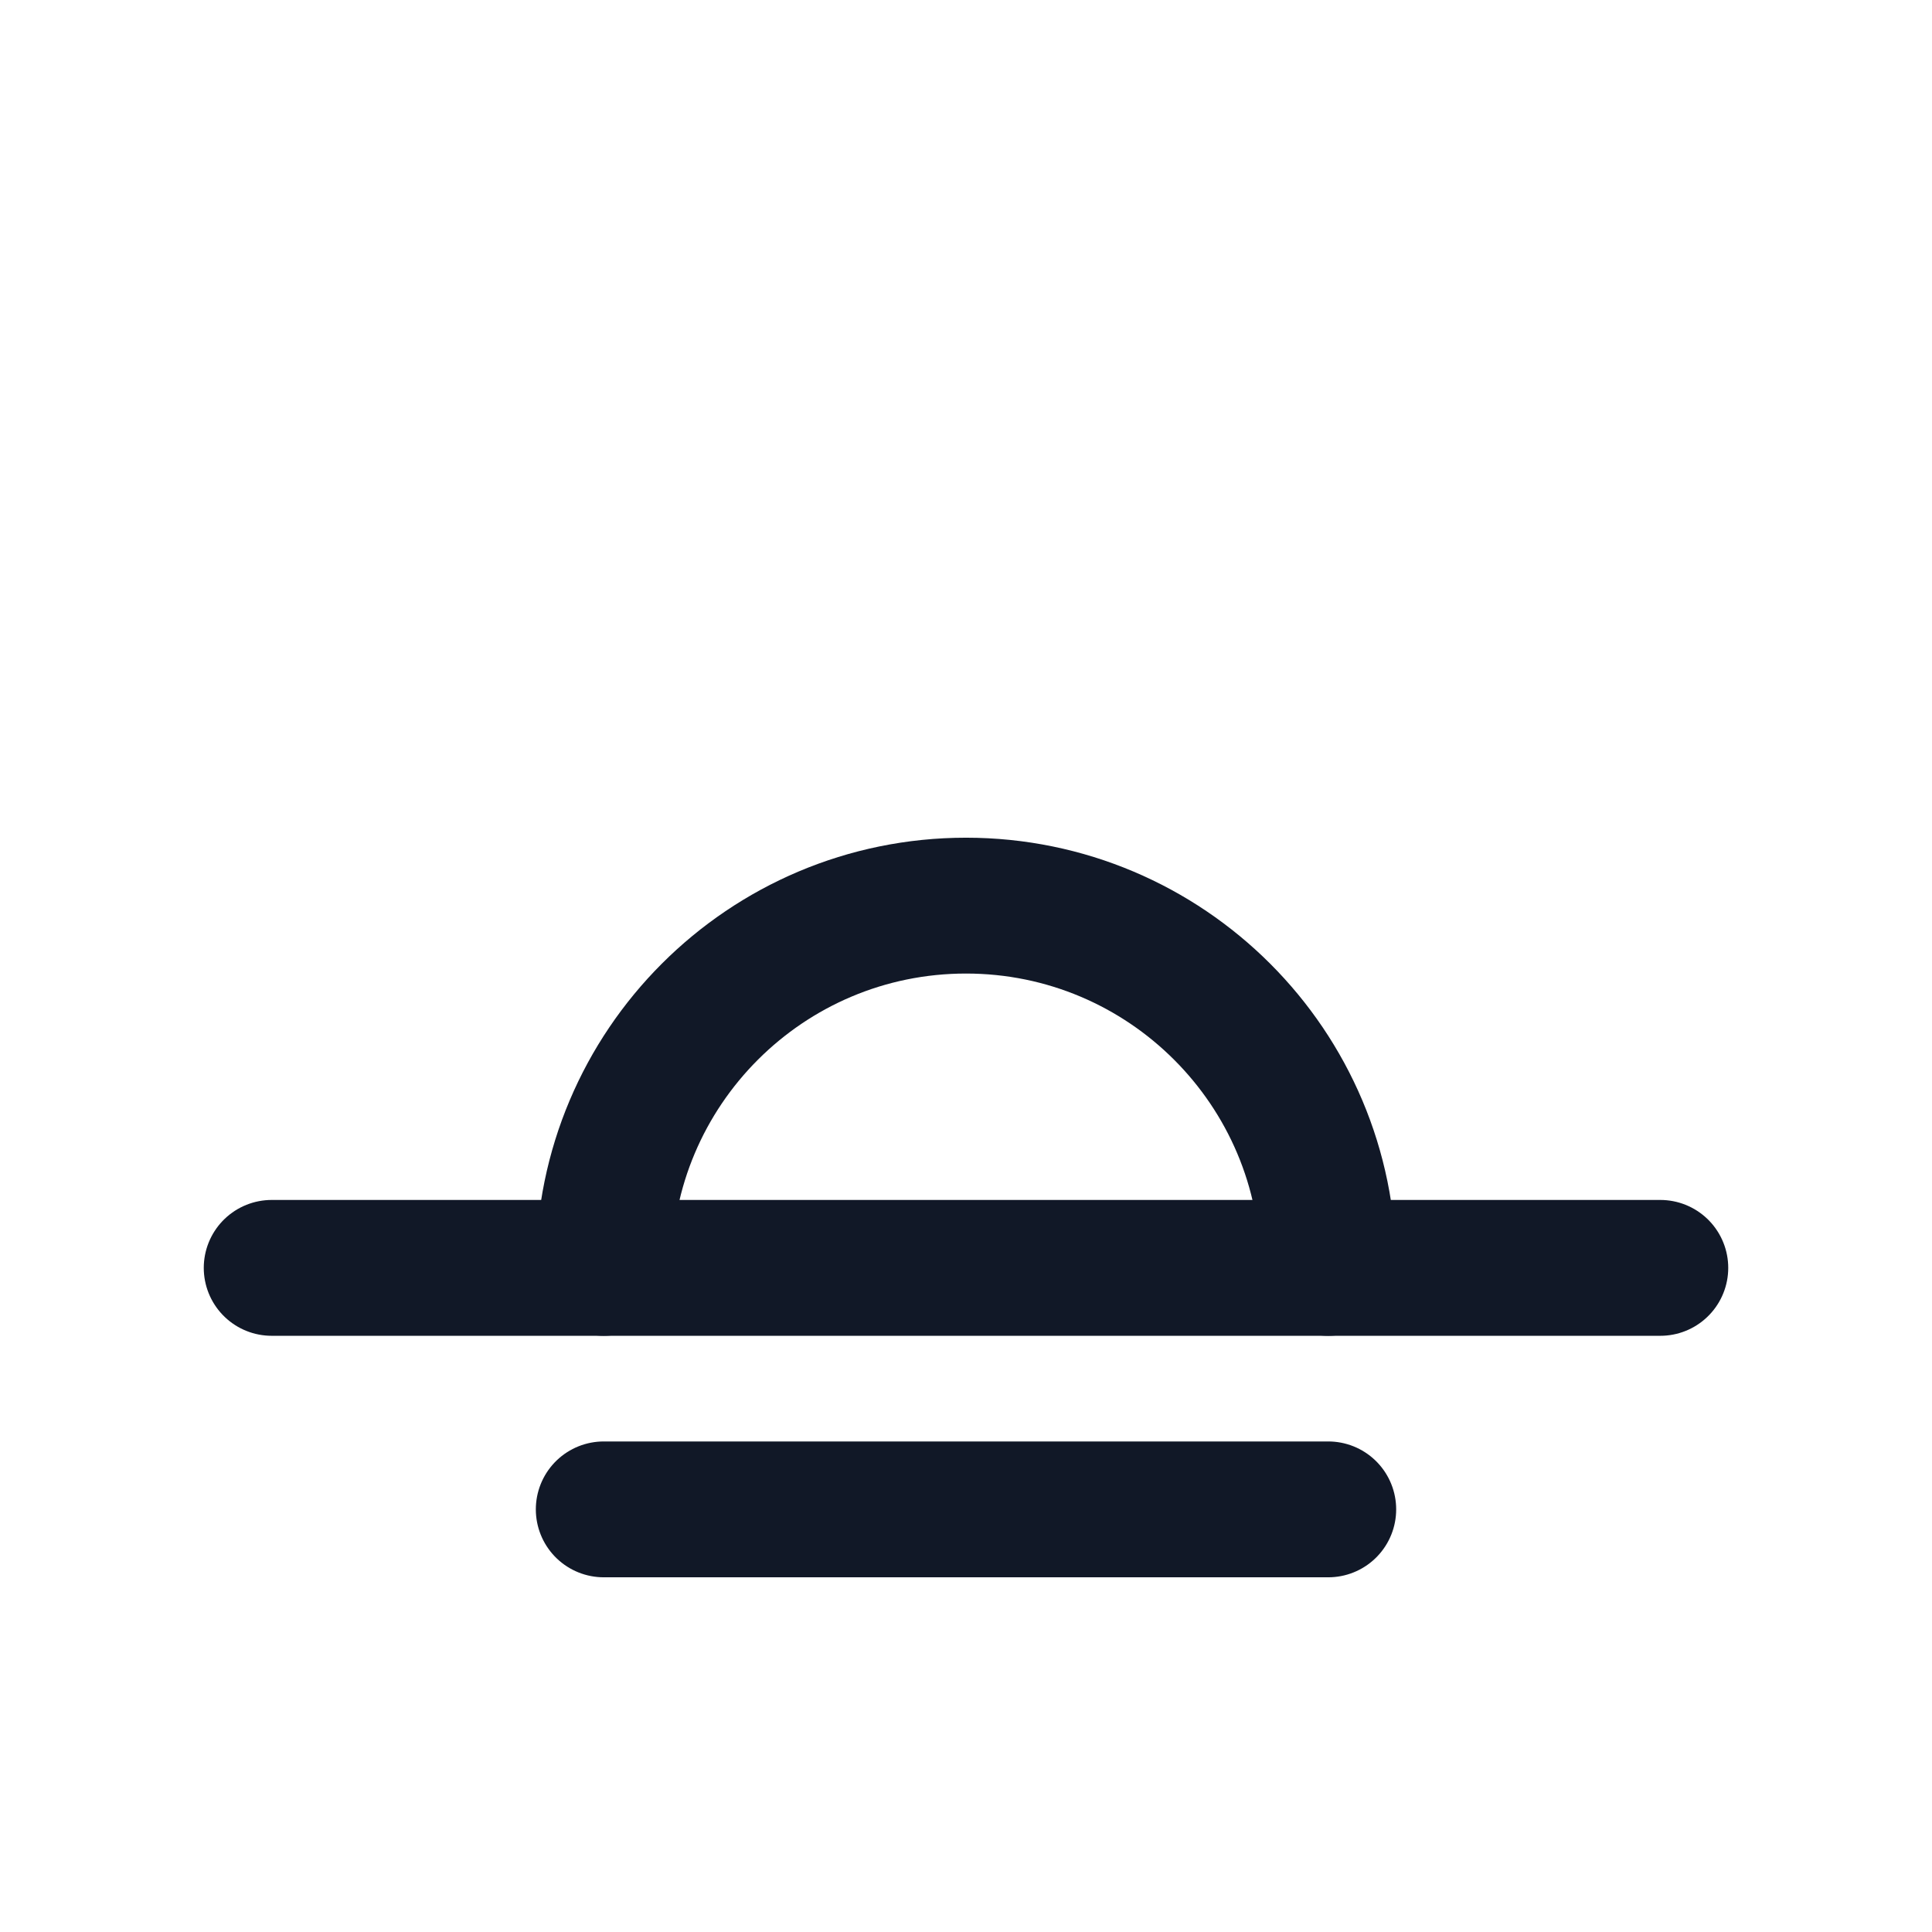
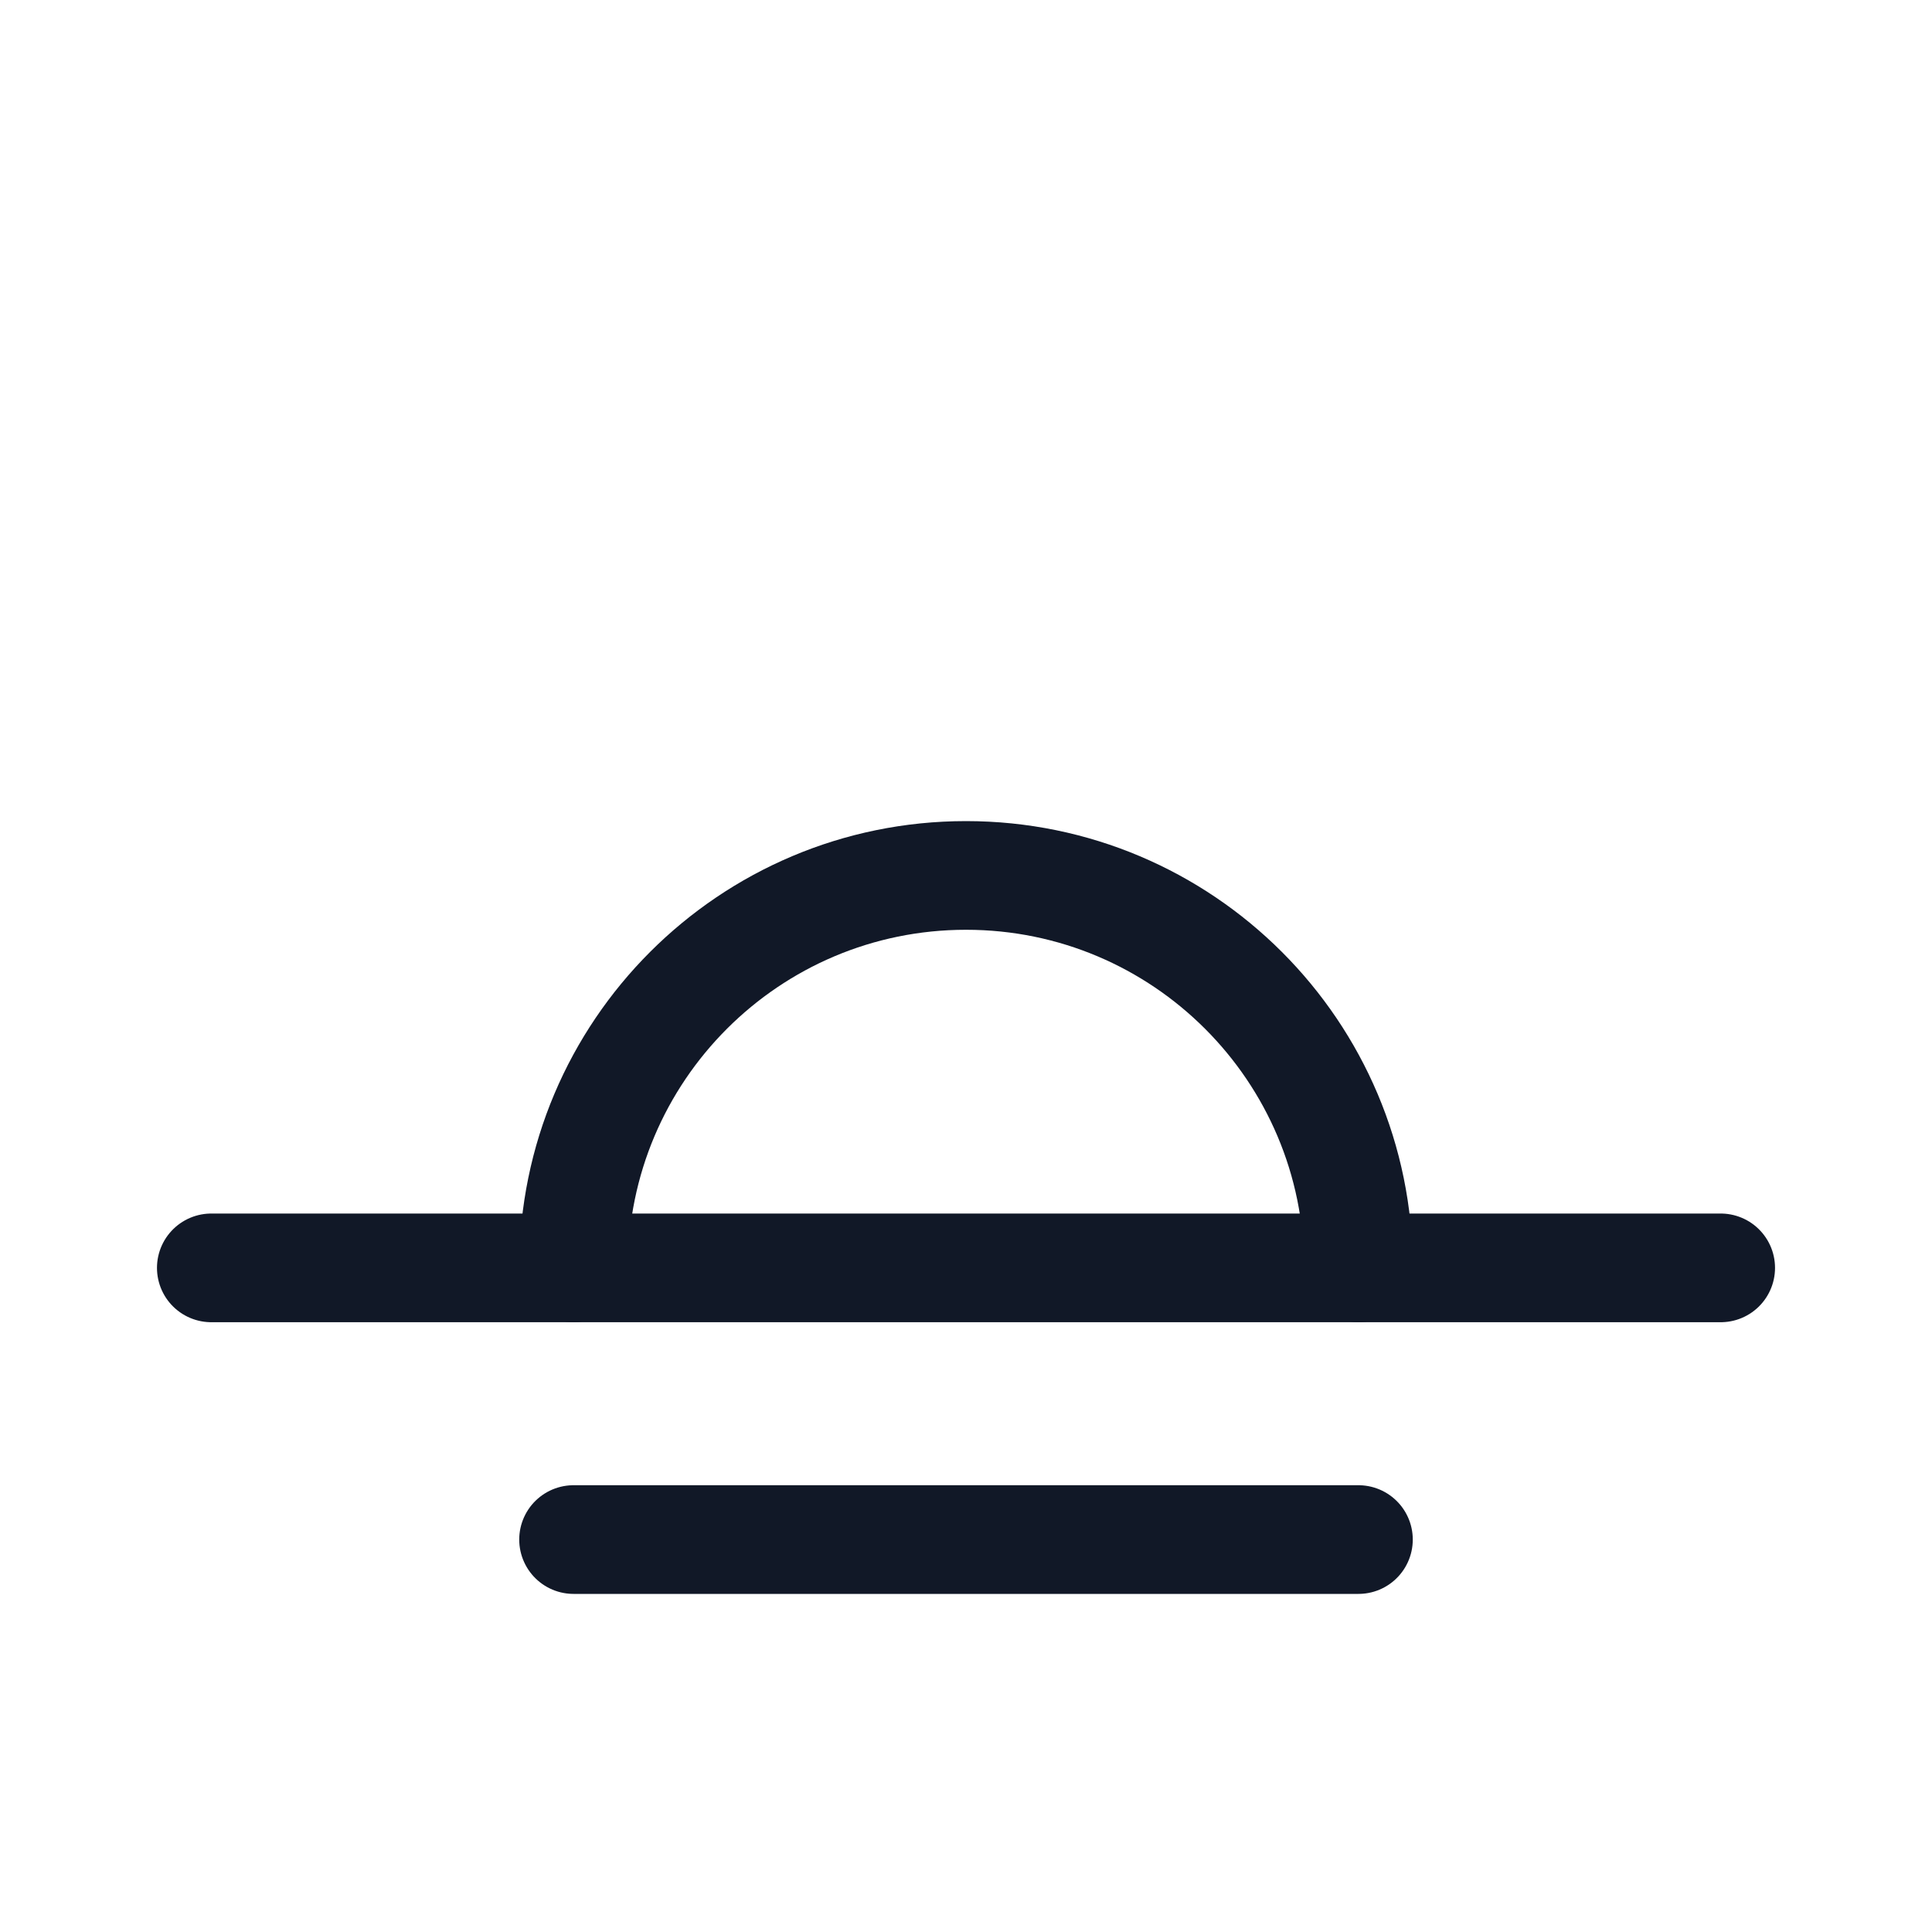
- <svg xmlns="http://www.w3.org/2000/svg" viewBox="0 0 64 64" fill="none" stroke="#111827" stroke-width="4.5" stroke-linecap="round" stroke-linejoin="round">
-   <path d="M9 42h46" />
-   <path d="M20 42a12 12 0 0 1 24 0" />
-   <path d="M20 50h24" />
+ <svg xmlns="http://www.w3.org/2000/svg" viewBox="0 0 64 64" fill="none" stroke="#111827" stroke-width="3.6" stroke-linecap="round" stroke-linejoin="round">
+   <path d="M7 42h50" />
+   <path d="M19 42a13 13 0 0 1 26 0" />
+   <path d="M19 51h26" />
</svg>
